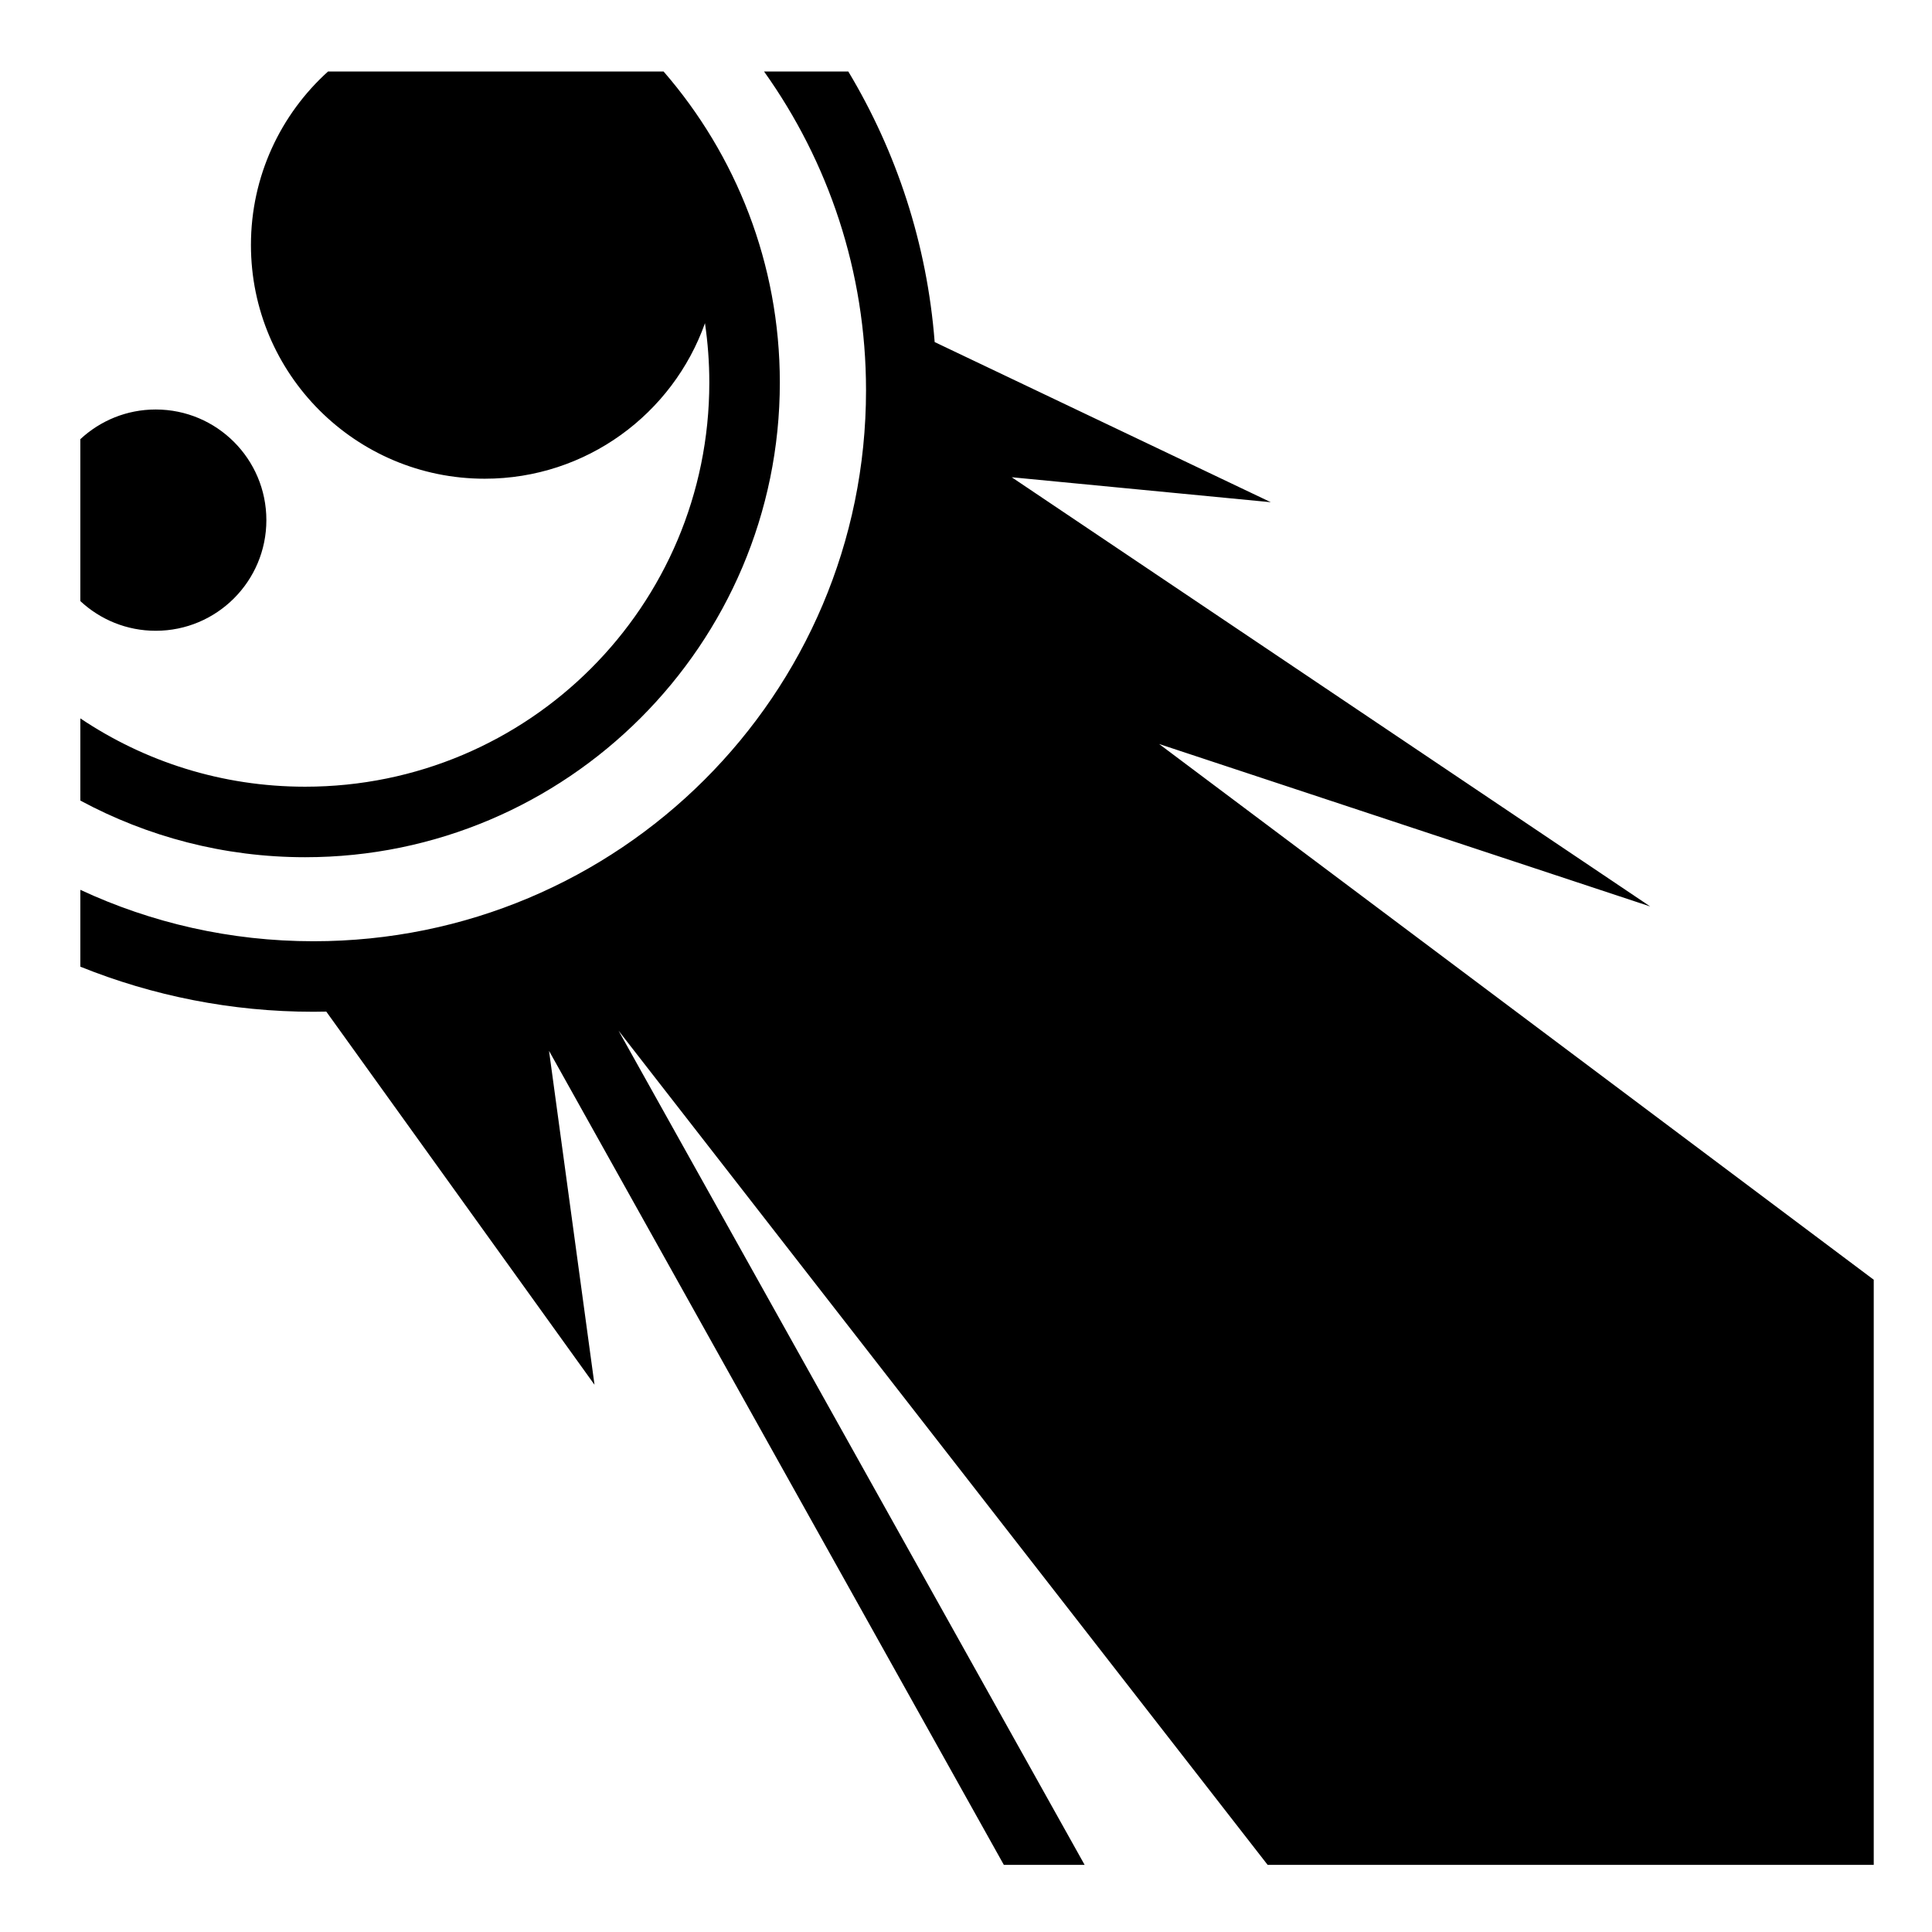
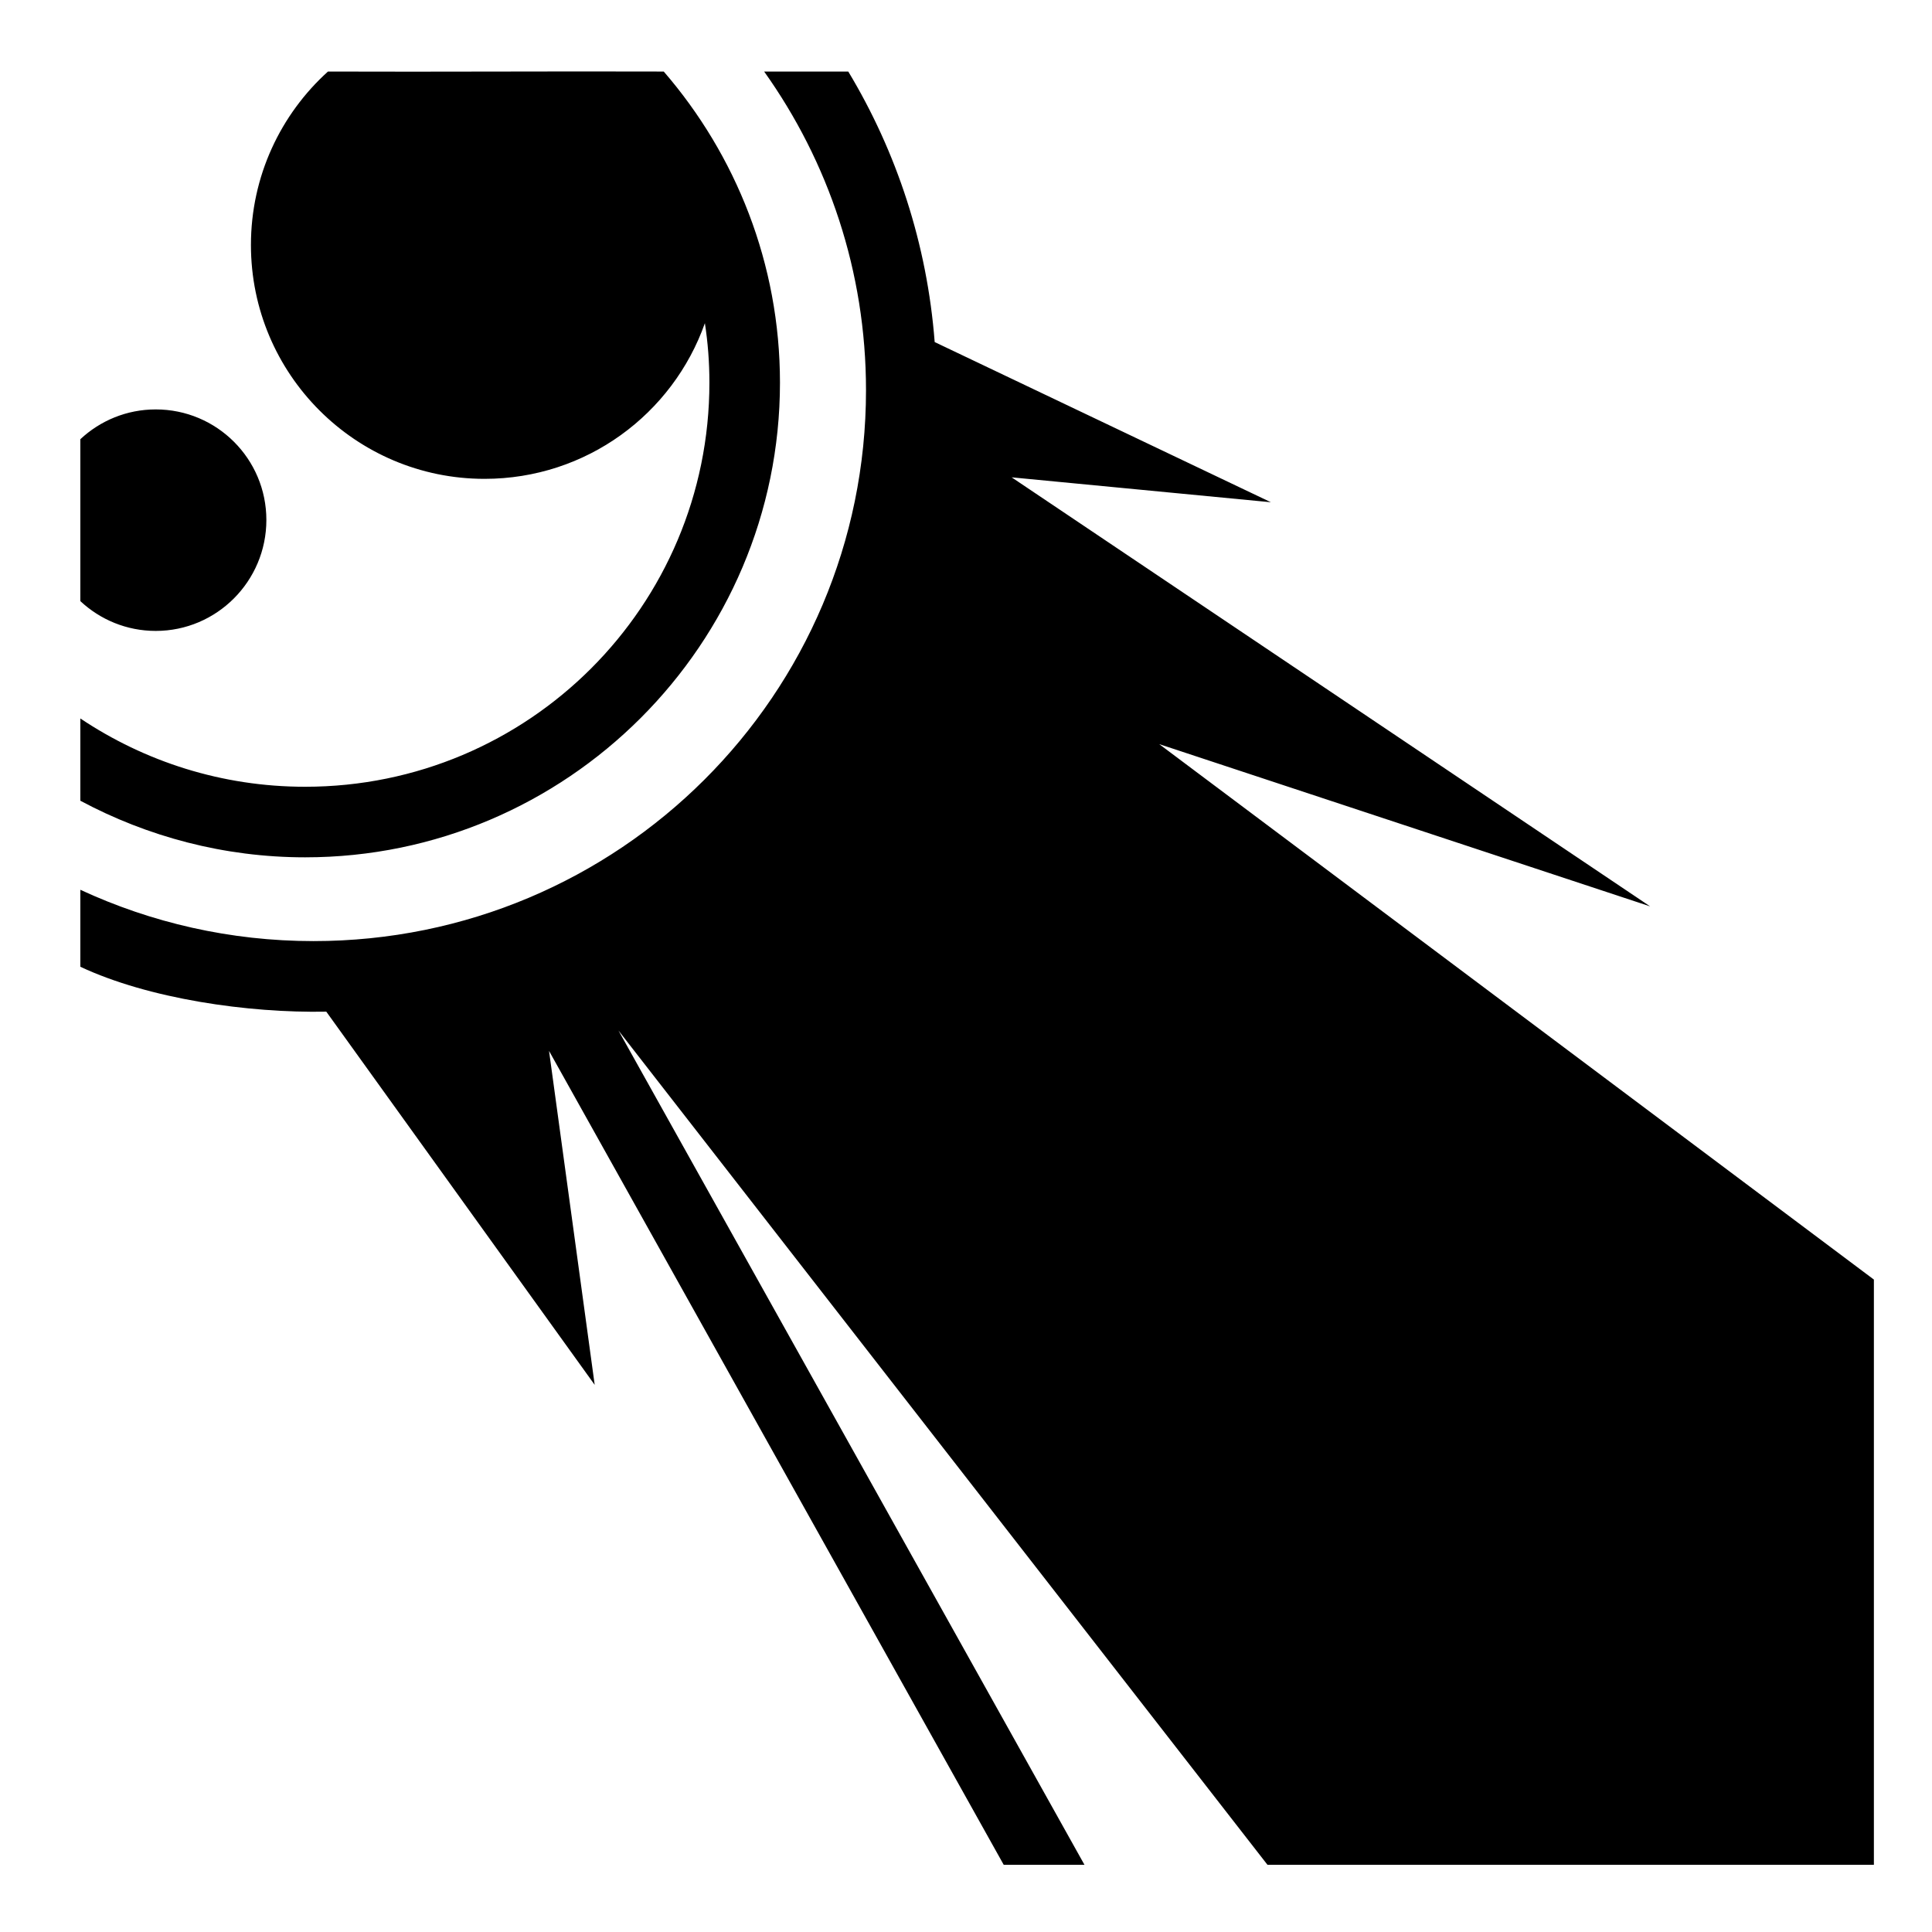
<svg xmlns="http://www.w3.org/2000/svg" viewBox="0 0 512 512">
-   <path d="M155.68.252l-.012.016h.03l-.018-.016zM86.924 18.955C74.384 30.29 66.502 46.685 66.502 64.92c0 34.21 27.732 61.945 61.943 61.945 26.94 0 49.85-17.2 58.38-41.215.754 5.132 1.15 10.38 1.15 15.725 0 59.227-47.884 107.11-107.112 107.11-22.086 0-42.535-6.67-59.572-18.108v21.78c17.75 9.562 38.054 15.015 59.573 15.015 69.34 0 125.8-56.458 125.8-125.797 0-31.478-11.624-60.325-30.802-82.42H86.925zm115.562 0c17.02 23.856 27.02 52.967 27.02 84.484 0 80.68-65.484 146-146.43 146-22.106 0-43.014-4.89-61.785-13.626v20.366c19.1 7.697 39.97 11.95 61.786 11.95 1.133 0 2.26-.02 3.39-.044l71.083 98.89-12.052-88.488 120.53 215.72h21.408L163.922 273.142l172.012 221.064H496.56V339.145L307.17 197.165l130.154 43.056-169.207-113.745 68.66 6.615-89.08-42.438c-2.012-26.043-10.118-50.43-22.884-71.697h-22.324zM41.27 108.52c-7.723 0-14.743 2.99-19.98 7.87v42.903c5.237 4.88 12.257 7.87 19.98 7.87 16.193 0 29.32-13.13 29.32-29.323 0-16.193-13.127-29.32-29.32-29.32z" fill="#000" />
+   <path fill="#000" d="M86.92 18.95C74.38 30.29 66.5 46.69 66.5 64.92c0 34.21 27.73 61.98 61.9 61.98 27 0 49.9-17.2 58.4-41.25.8 5.13 1.2 10.38 1.2 15.75 0 59.2-47.9 107.1-107.14 107.1-22.08 0-42.53-6.7-59.57-18.1v21.8c17.75 9.5 38.06 15 59.57 15 69.34 0 125.84-56.5 125.84-125.8 0-31.5-11.7-60.35-30.8-82.44-29.7-.1-59.3.11-88.98 0zm115.58 0c17 23.86 27 52.97 27 84.45 0 80.7-65.5 146-146.42 146-22.11 0-43.02-4.9-61.79-13.6v20.4c18.12 8.5 44.43 12.3 65.18 11.9L157.6 367l-12.1-88.5L266 494.2h21.4L163.9 273.1l172 221.1h160.7V339.1L307.2 197.2l130.1 43-169.2-113.7 68.7 6.6-89.1-42.45c-2-26.04-10.1-50.43-22.9-71.69h-22.3zM41.27 108.5c-7.72 0-14.74 3-19.98 7.9v42.9c5.24 4.9 12.26 7.9 19.98 7.9 16.19 0 29.32-13.2 29.32-29.4s-13.13-29.3-29.32-29.3z" />
</svg>
